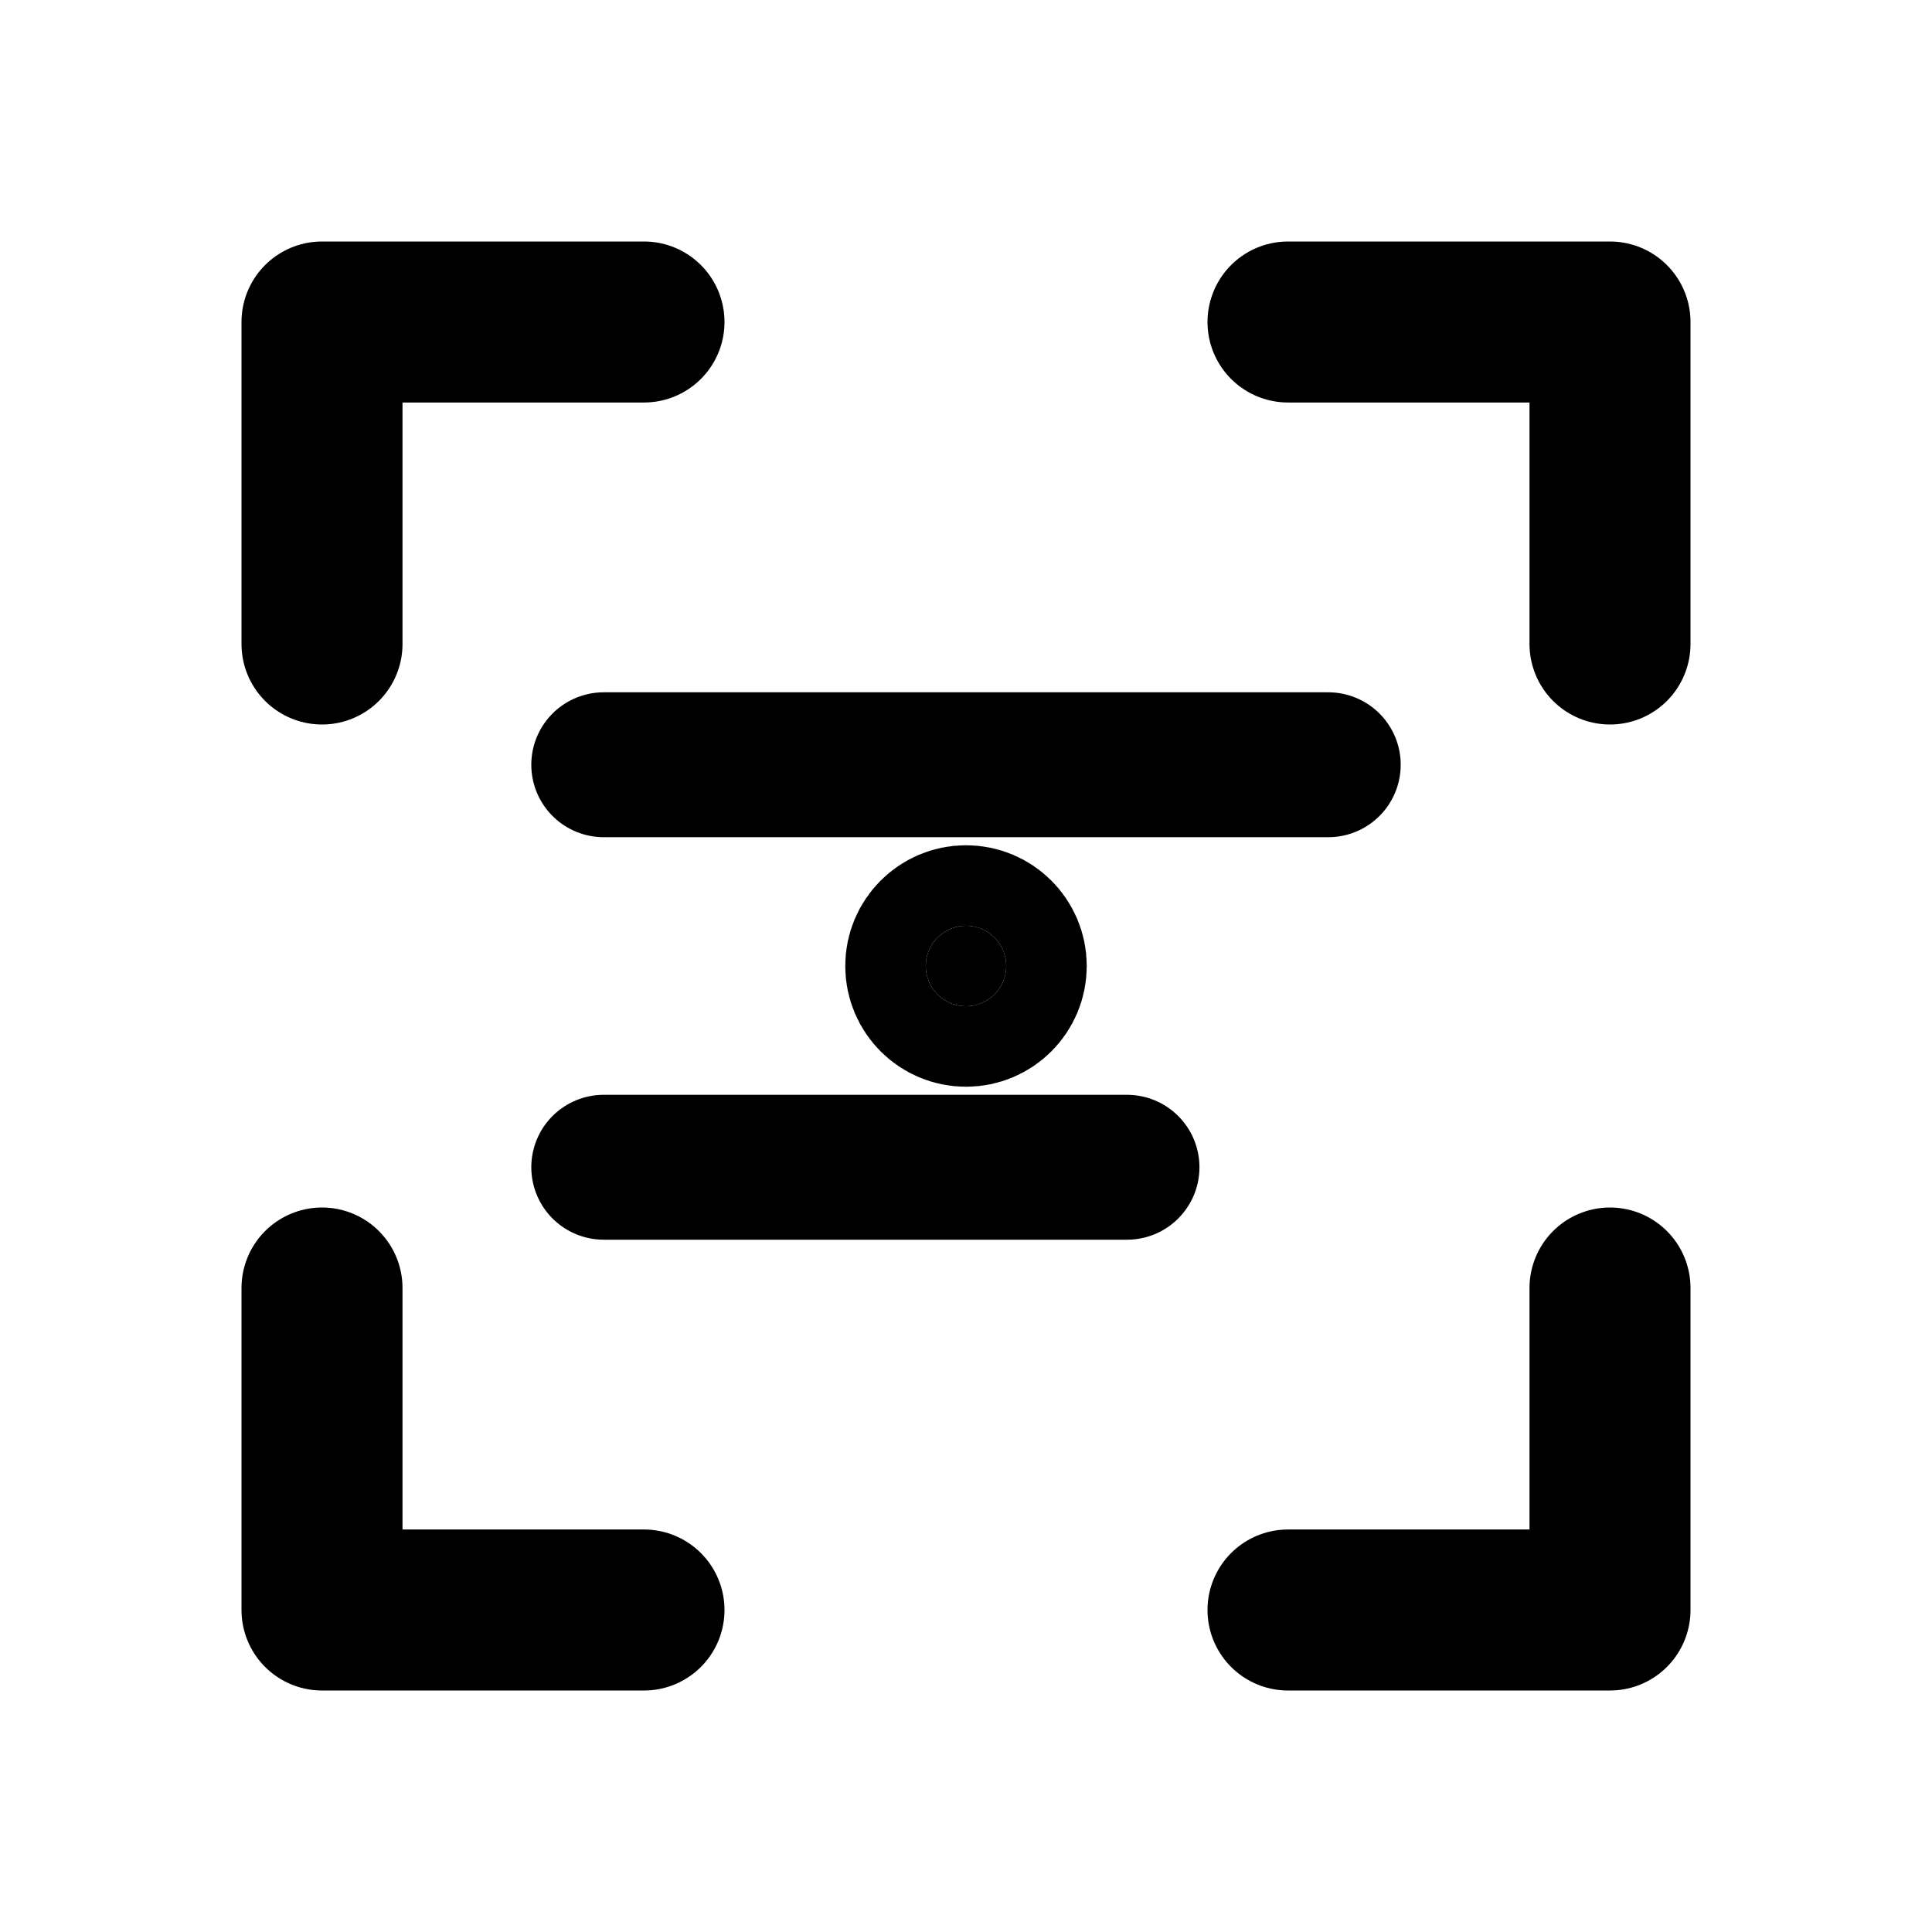
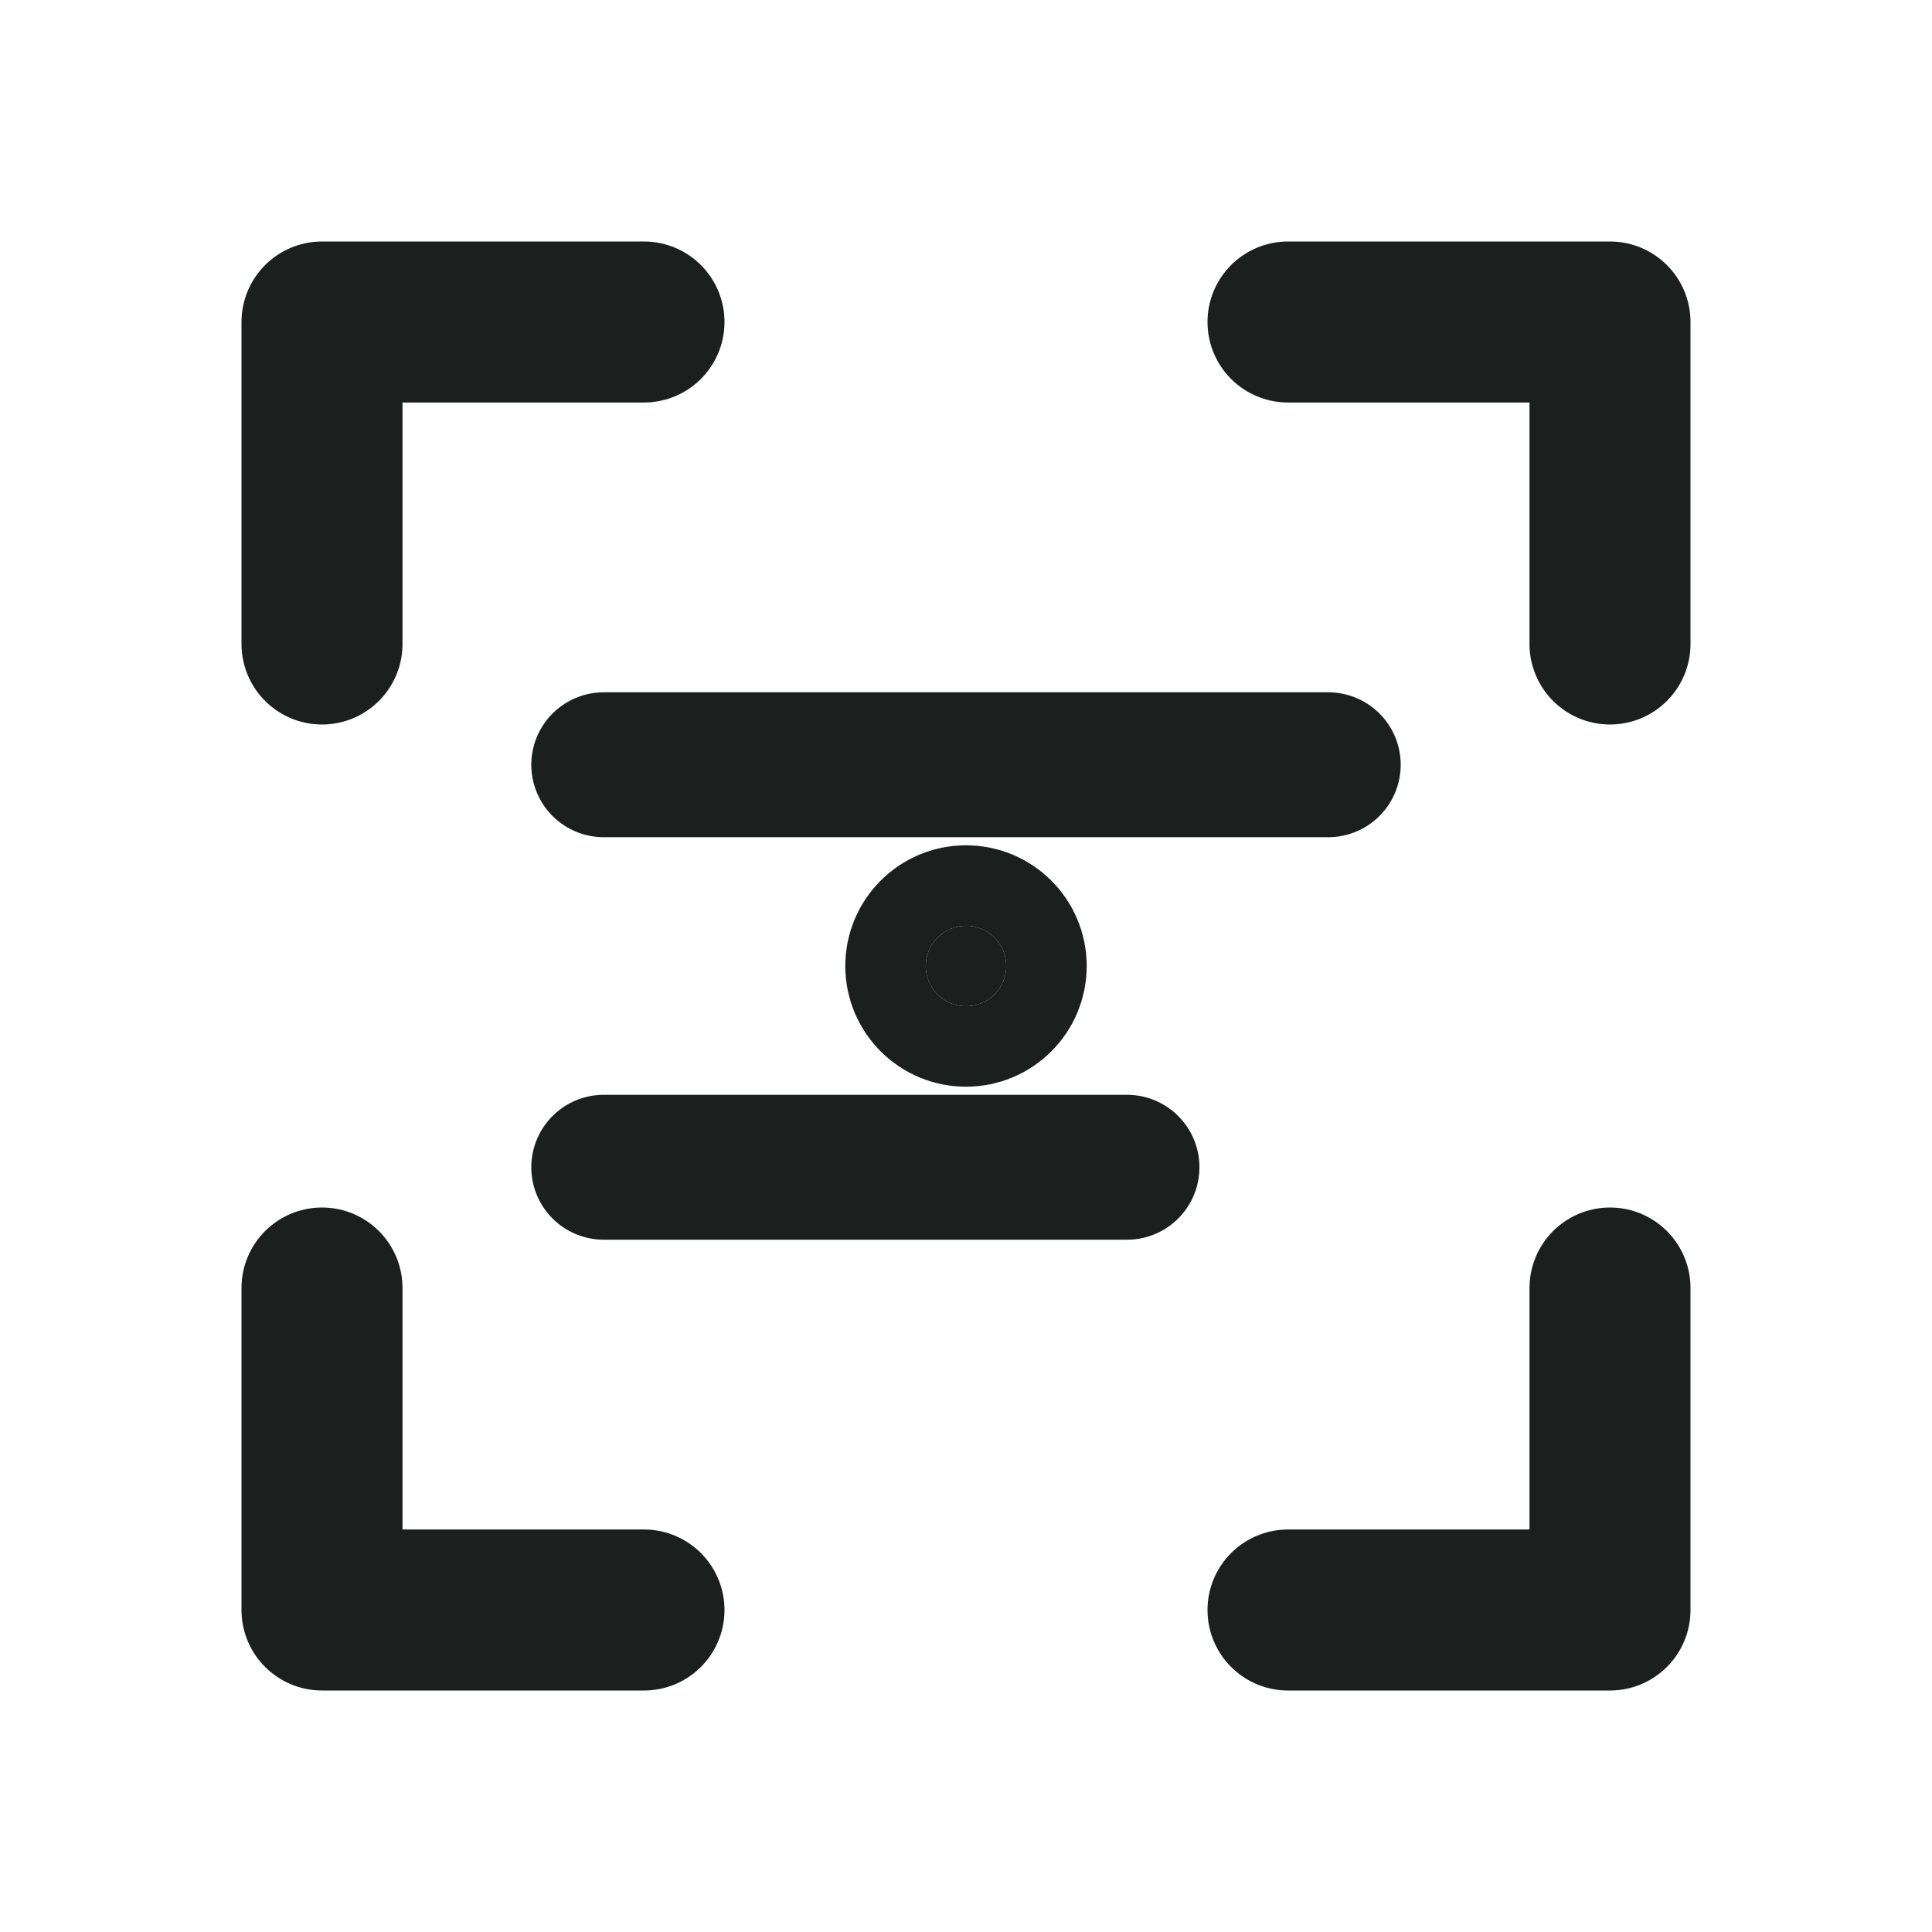
<svg xmlns="http://www.w3.org/2000/svg" viewBox="0 0 24 24" width="24" height="24" fill="none" stroke="currentColor" stroke-width="2" stroke-linecap="round" stroke-linejoin="round">
+   <style>
+     :root { color: #1B1F1D; }
+     @media (prefers-color-scheme: dark) { :root { color: #E6E9E6; } }
+   </style>
  <path d="M4 8V4h4M16 4h4v4M20 16v4h-4M8 20H4v-4" stroke-width="2" />
  <line x1="7.5" y1="9.5" x2="16.5" y2="9.5" stroke-width="1.8" />
  <line x1="7.5" y1="14.5" x2="14" y2="14.5" stroke-width="1.8" />
  <circle cx="12" cy="12" r="0.5" fill="currentColor" />
</svg>
